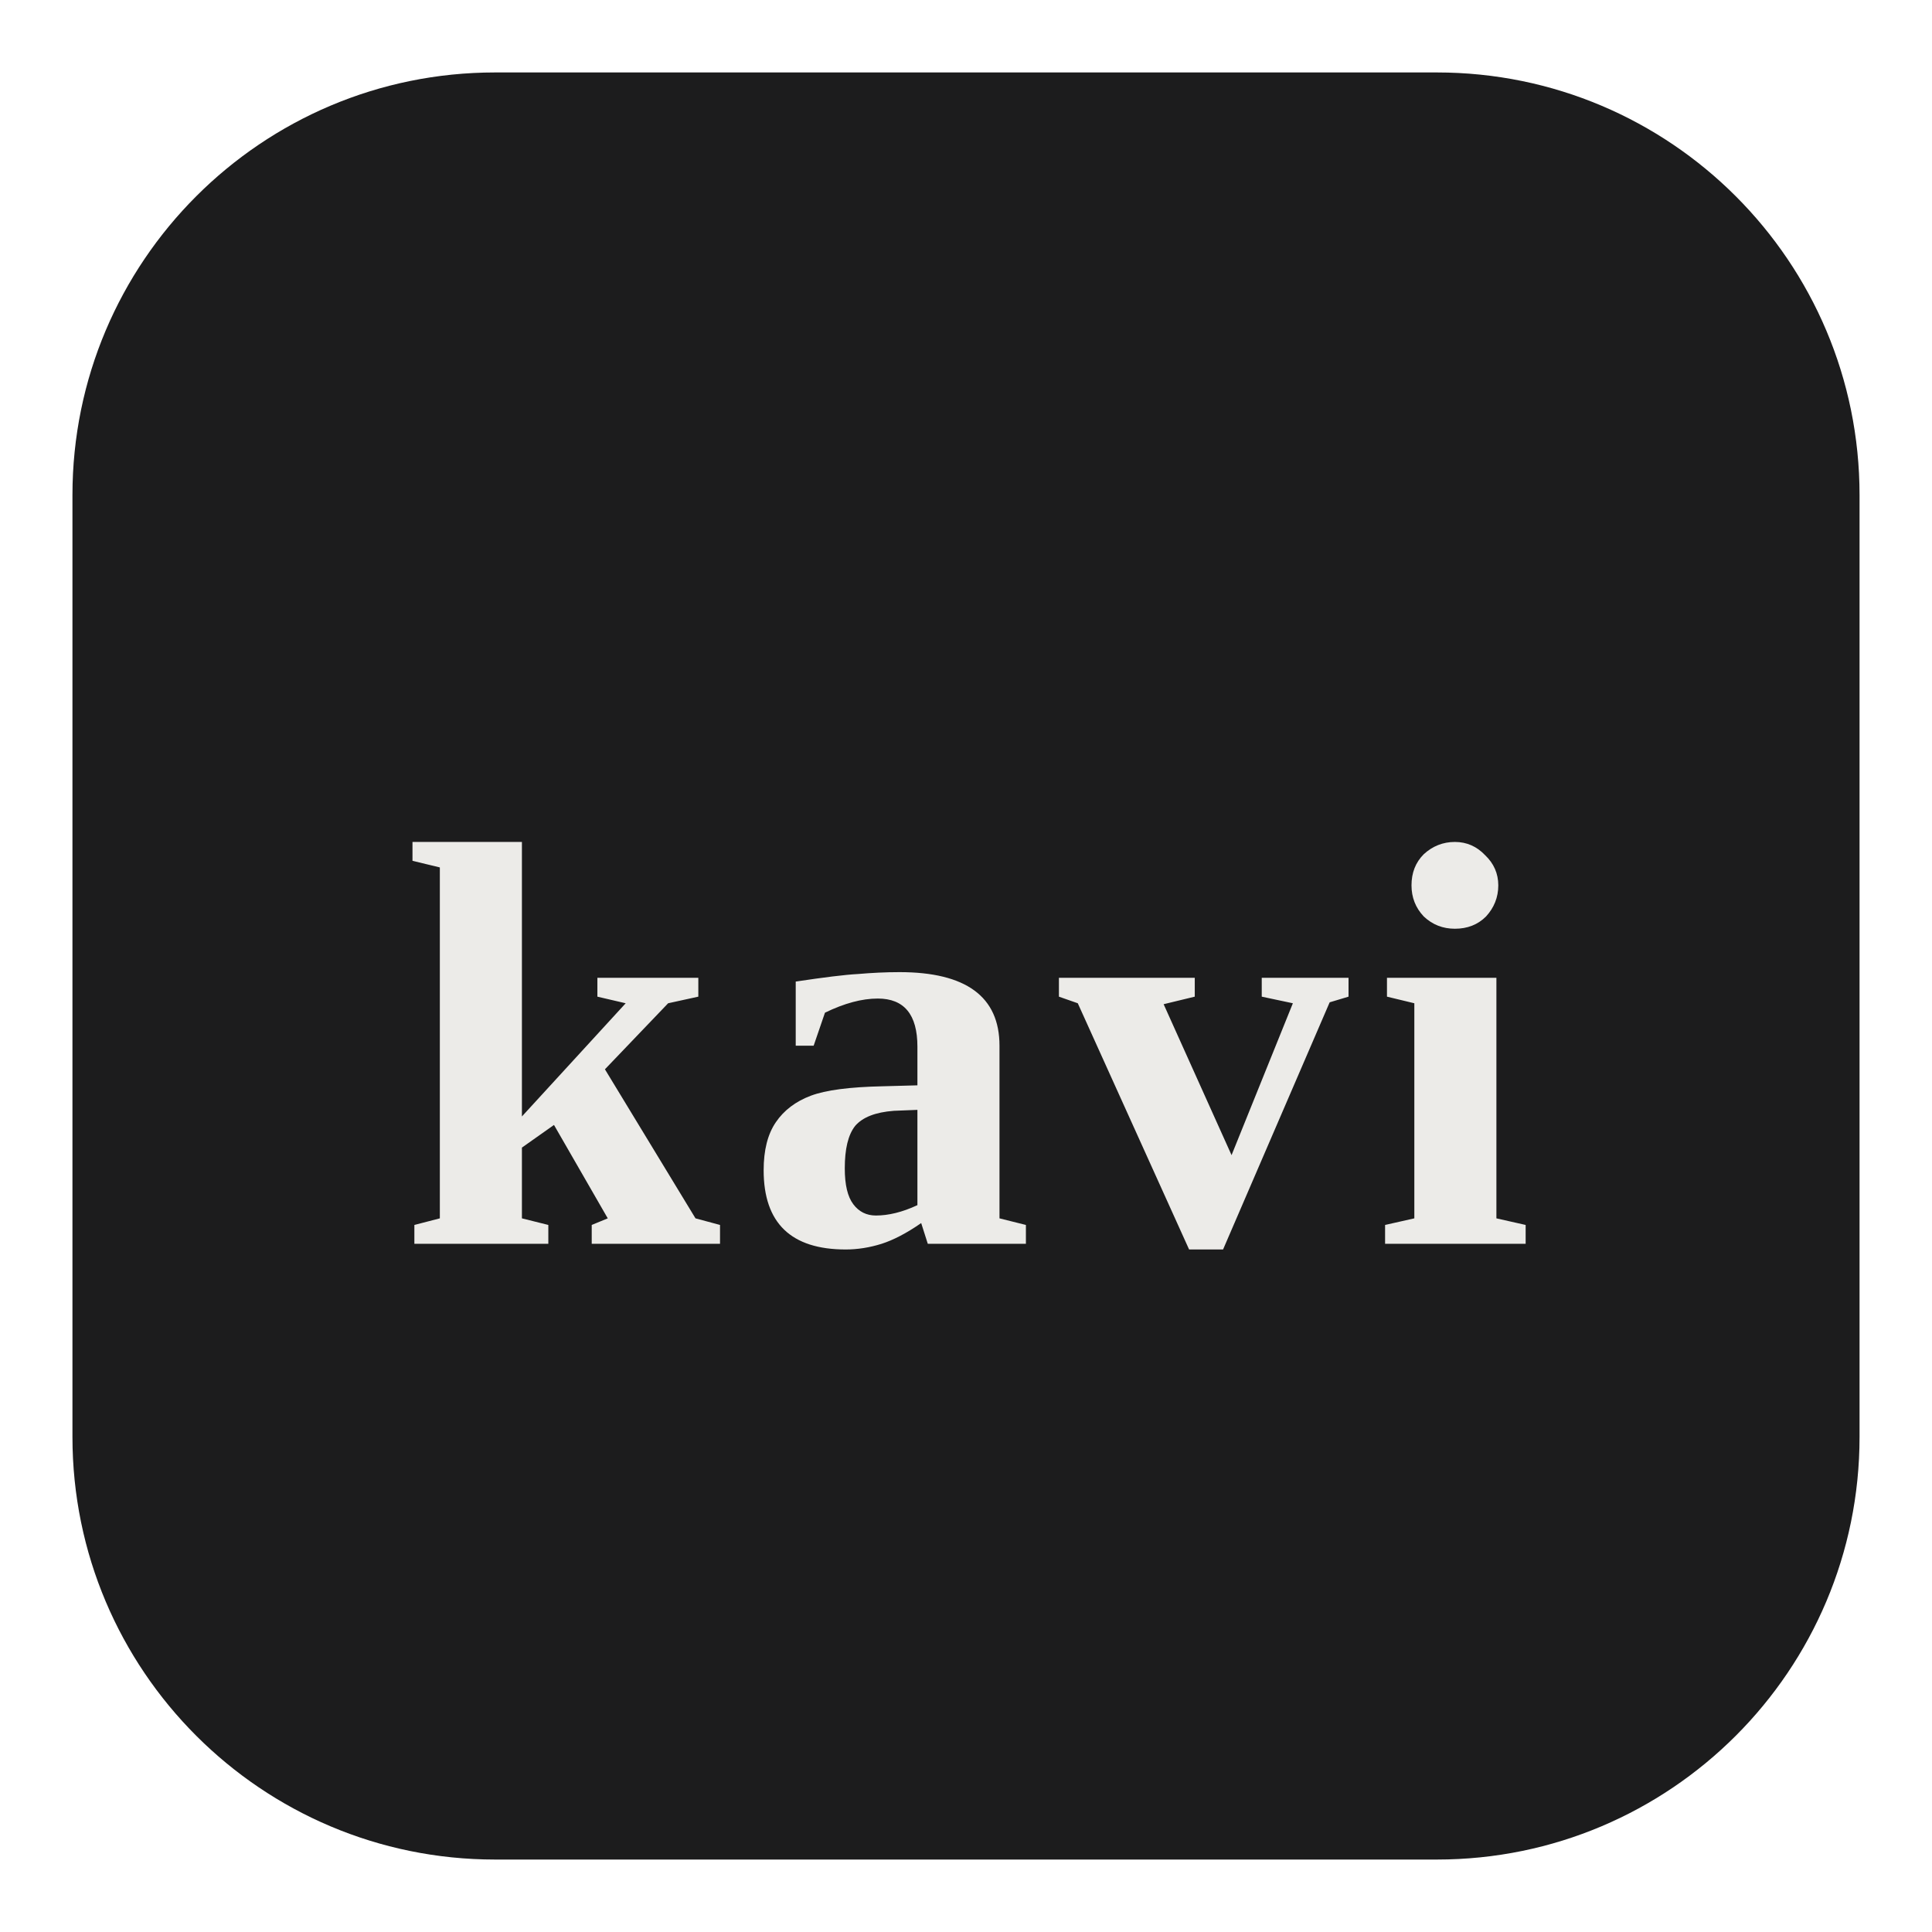
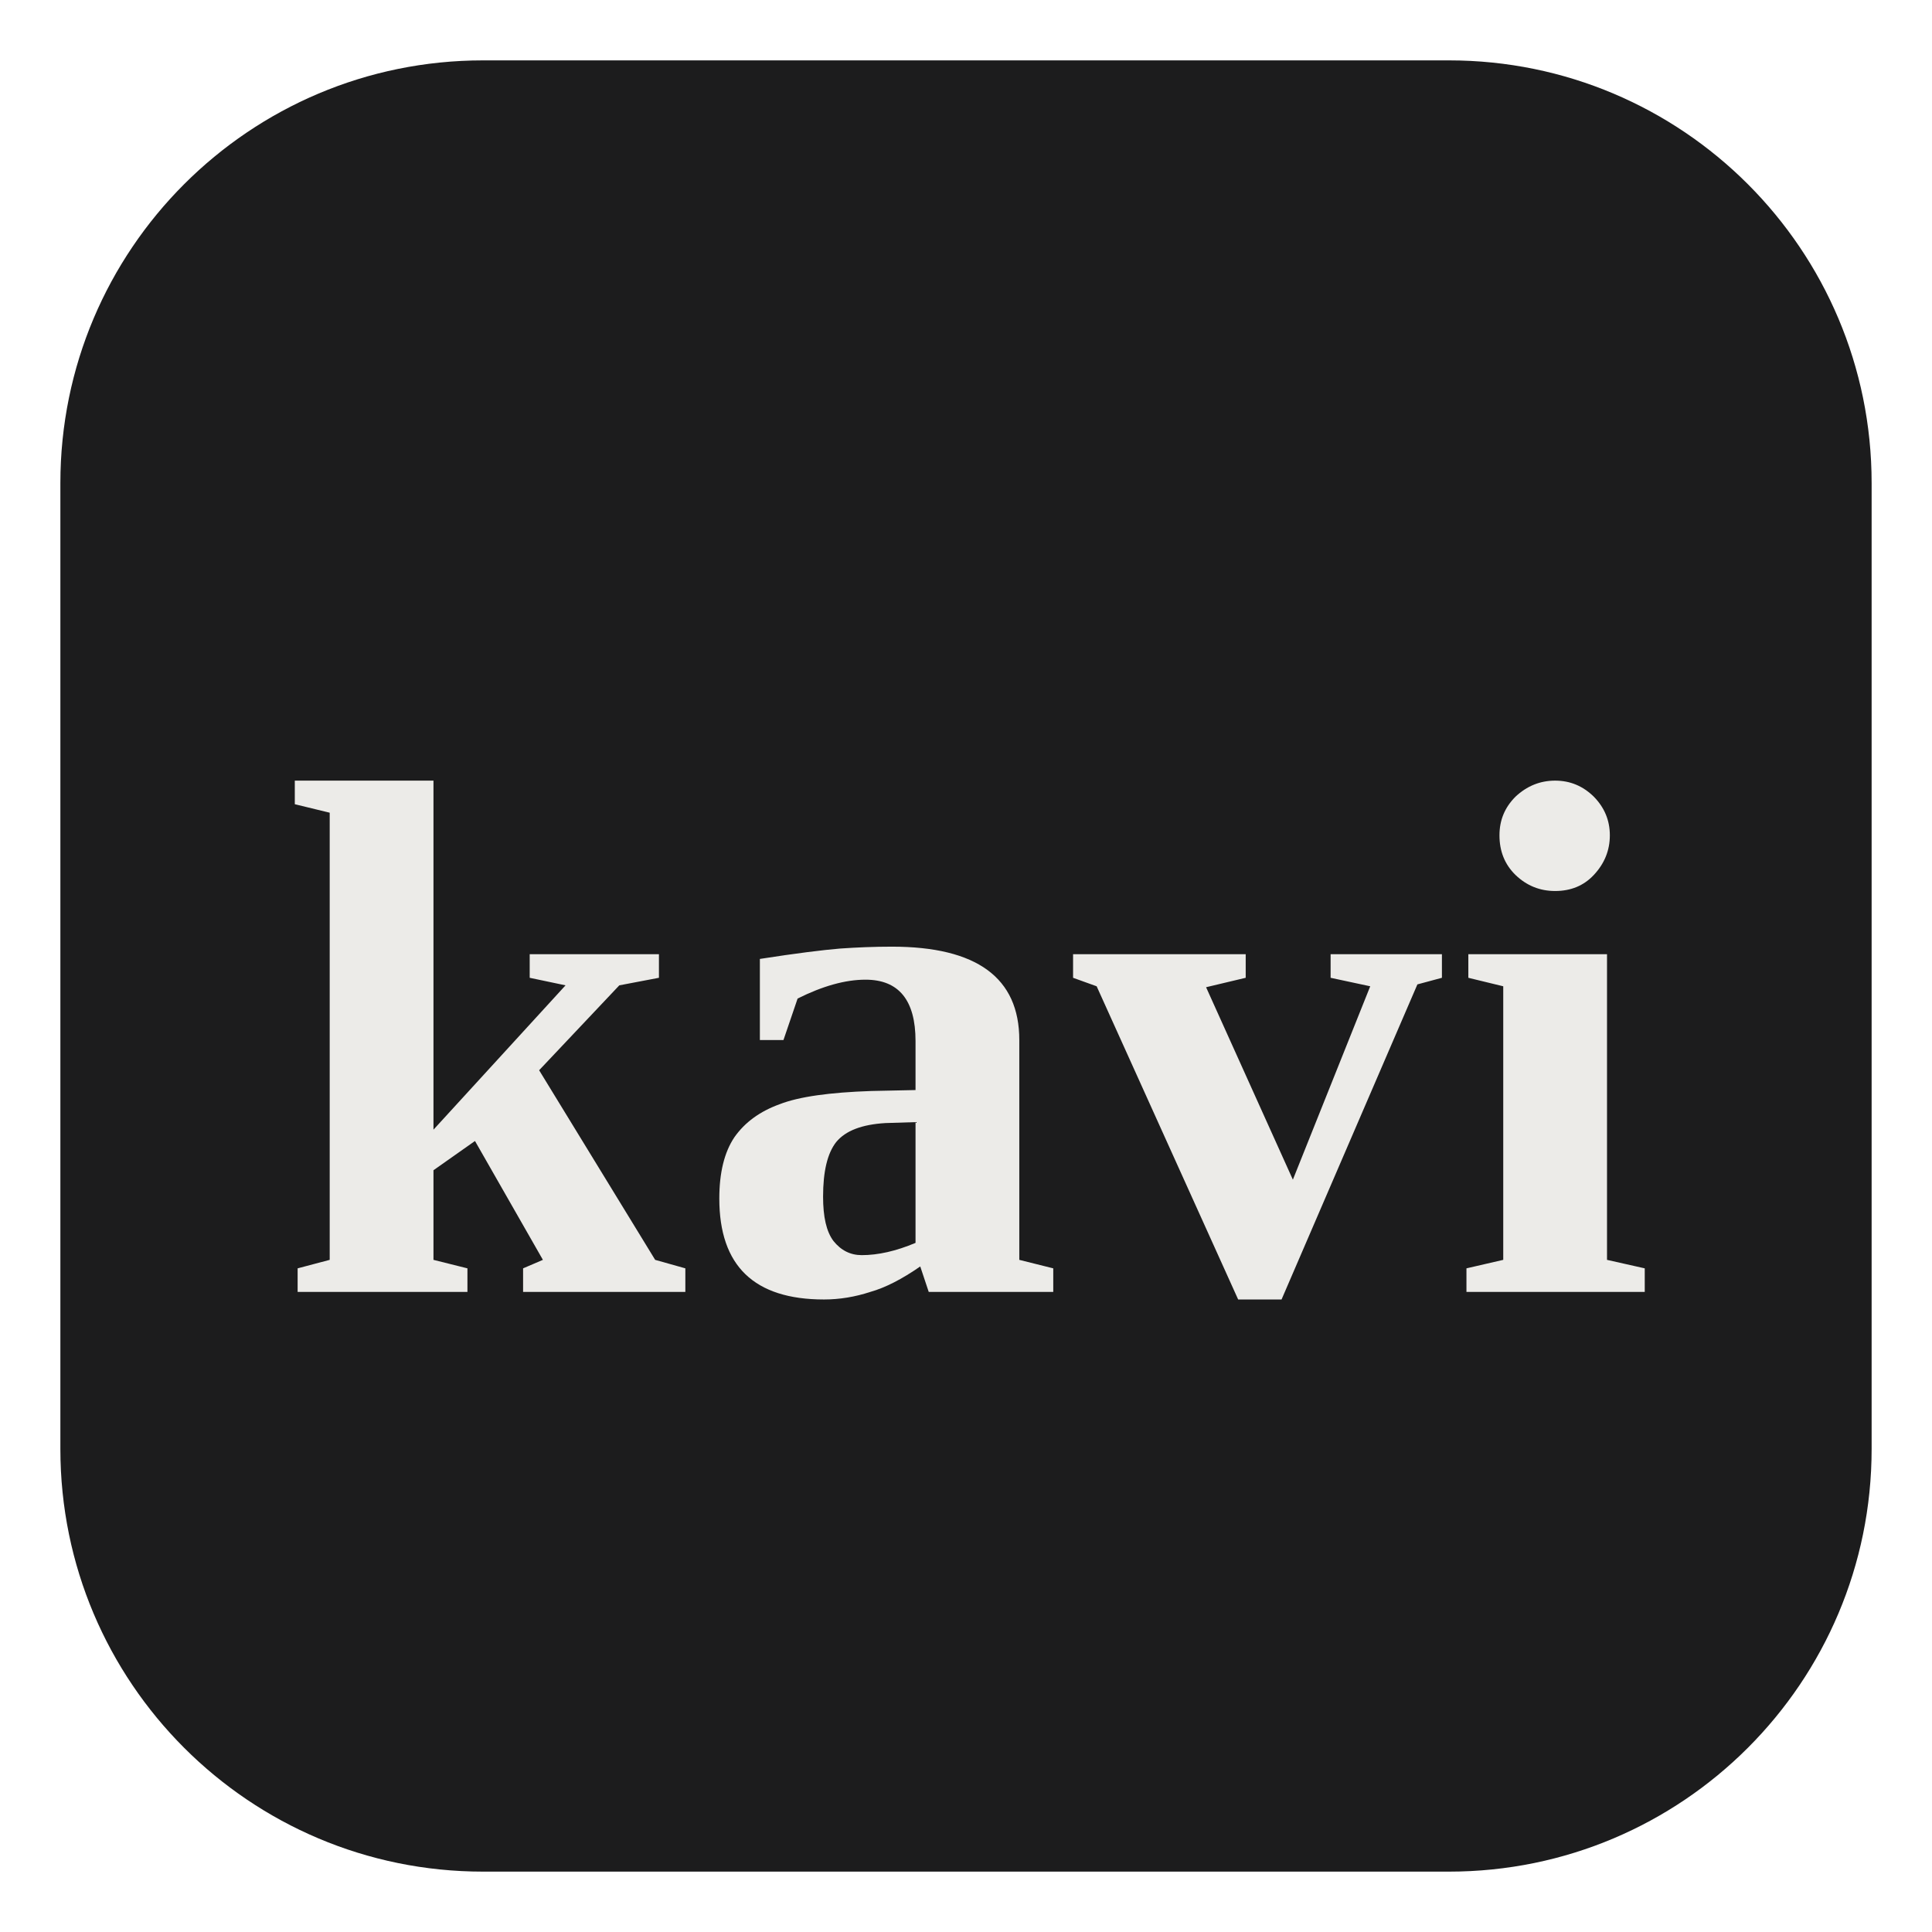
<svg xmlns="http://www.w3.org/2000/svg" viewBox="0 0 32 32">
-   <rect x="1.2" y="1.2" width="29.6" height="29.6" rx="7" fill="#1c1c1d" />
-   <text x="16" y="20.6" text-anchor="middle" font-family="Georgia, 'Liberation Serif', 'Times New Roman', serif" font-size="9.6" font-weight="700" fill="#ecebe8" letter-spacing="0.4">kavi</text>
+   <rect x="1" y="1" width="30" height="30" rx="7" fill="#1c1c1d" />
+   <text x="16" y="21.4" text-anchor="middle" font-family="Georgia, 'Liberation Serif', 'Times New Roman', serif" font-size="12.2" font-weight="700" fill="#ecebe8" letter-spacing="0.15">kavi</text>
</svg>
